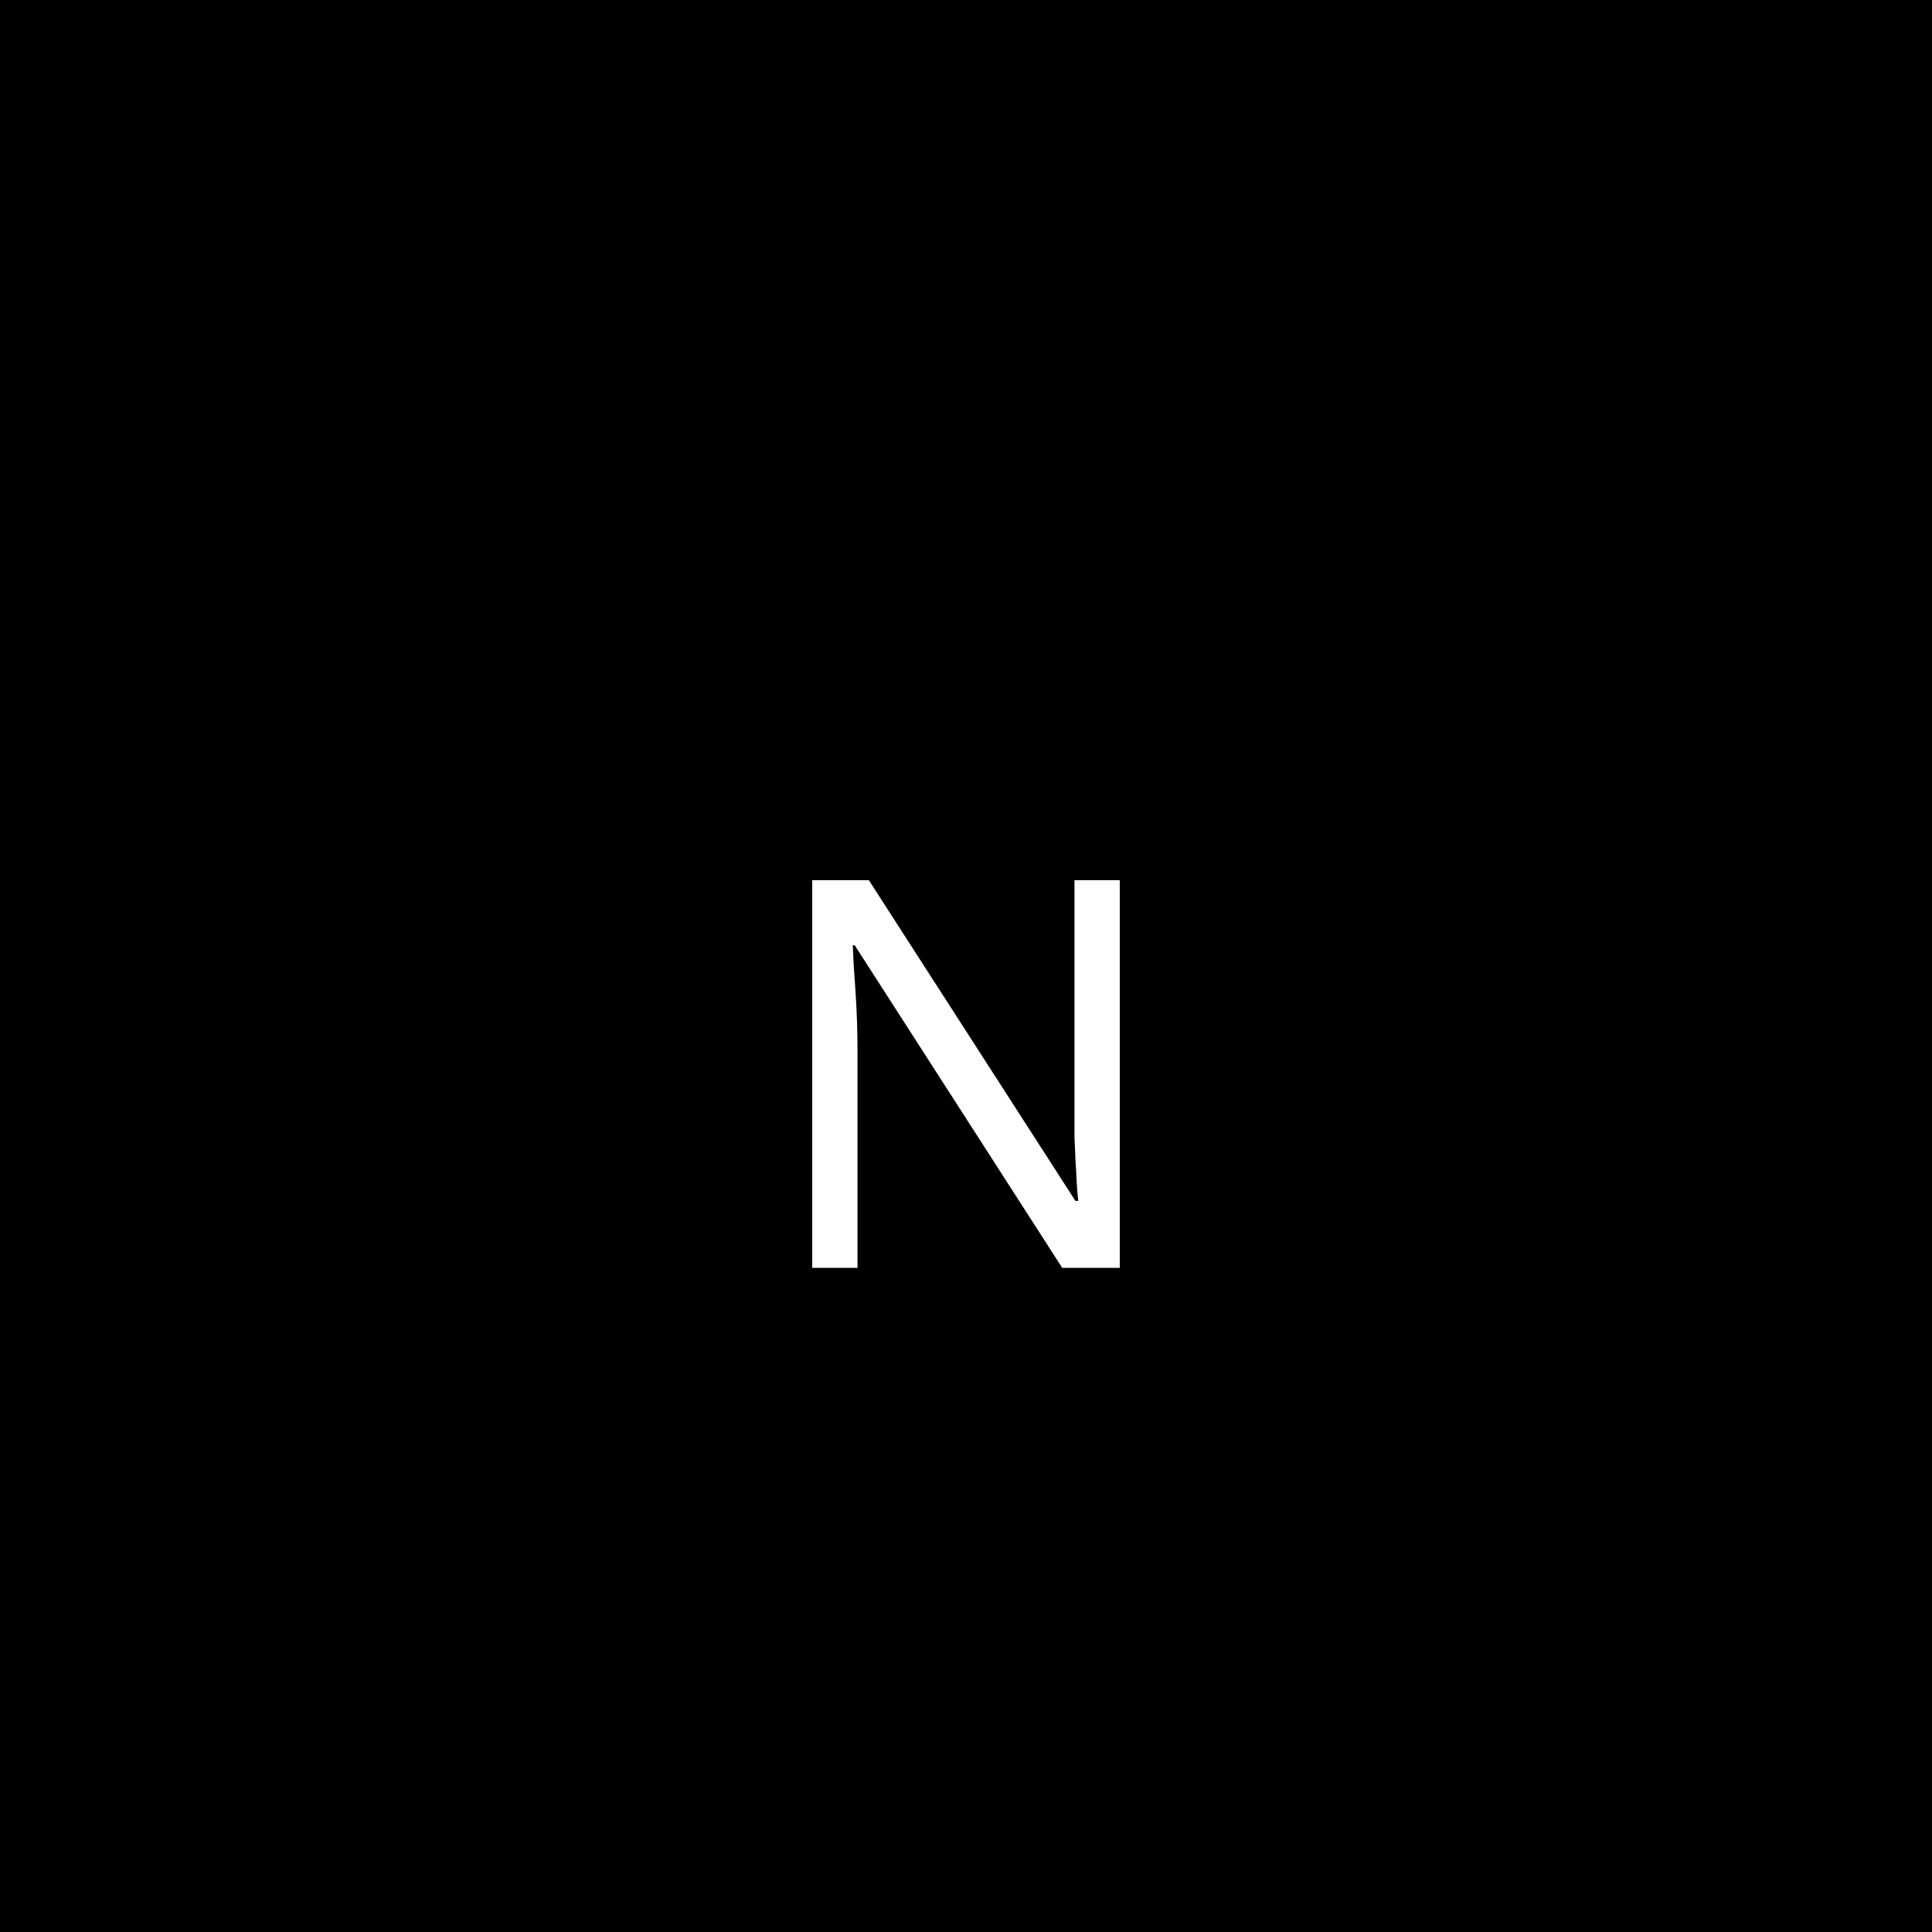
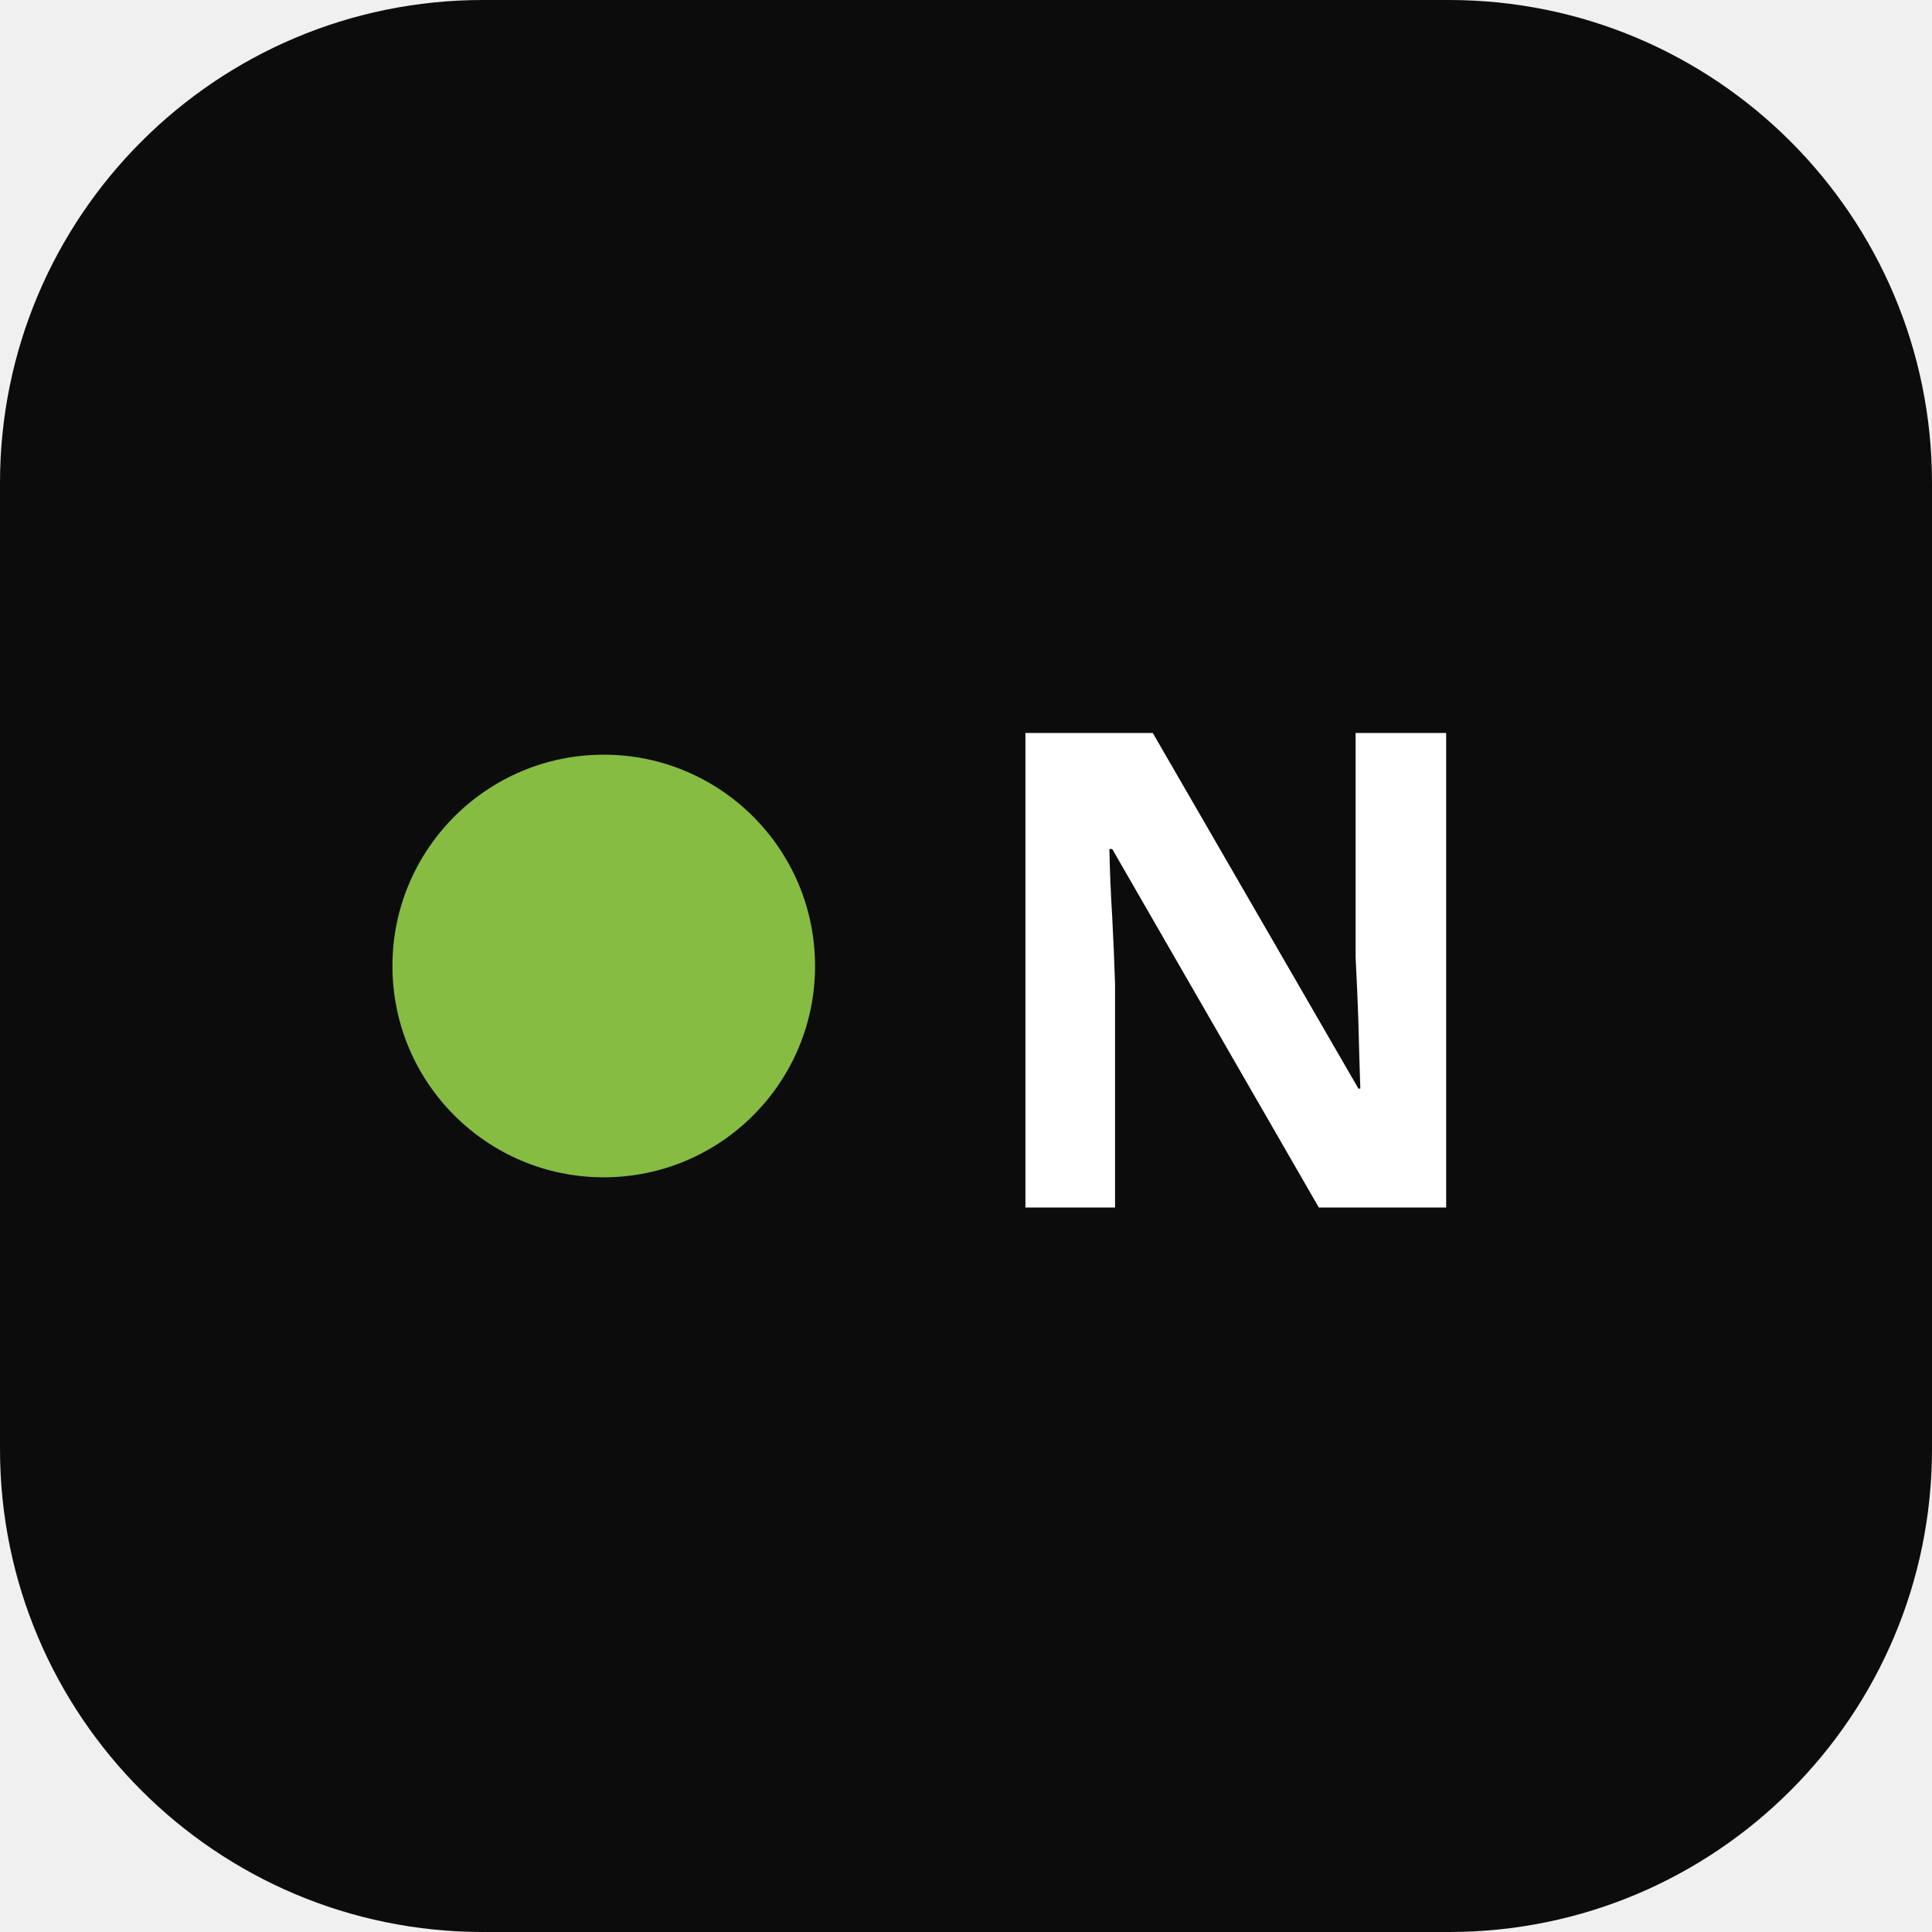
<svg xmlns="http://www.w3.org/2000/svg" viewBox="0 0 32 32" fill="none">
-   <rect width="32" height="32" fill="#000000" />
-   <text x="16" y="21" text-anchor="middle" font-family="Poppins, system-ui, sans-serif" font-size="9" font-weight="500" letter-spacing="0.22em" fill="#ffffff">N</text>
+   <rect width="32" height="32" rx="8" fill="#0c0c0c" />
+   <circle cx="10" cy="16" r="3.5" fill="#86bc42" />
+   <text x="16" y="20" font-family="Poppins, system-ui, sans-serif" font-size="11" font-weight="600" letter-spacing="0.12em" fill="#ffffff">N</text>
</svg>
